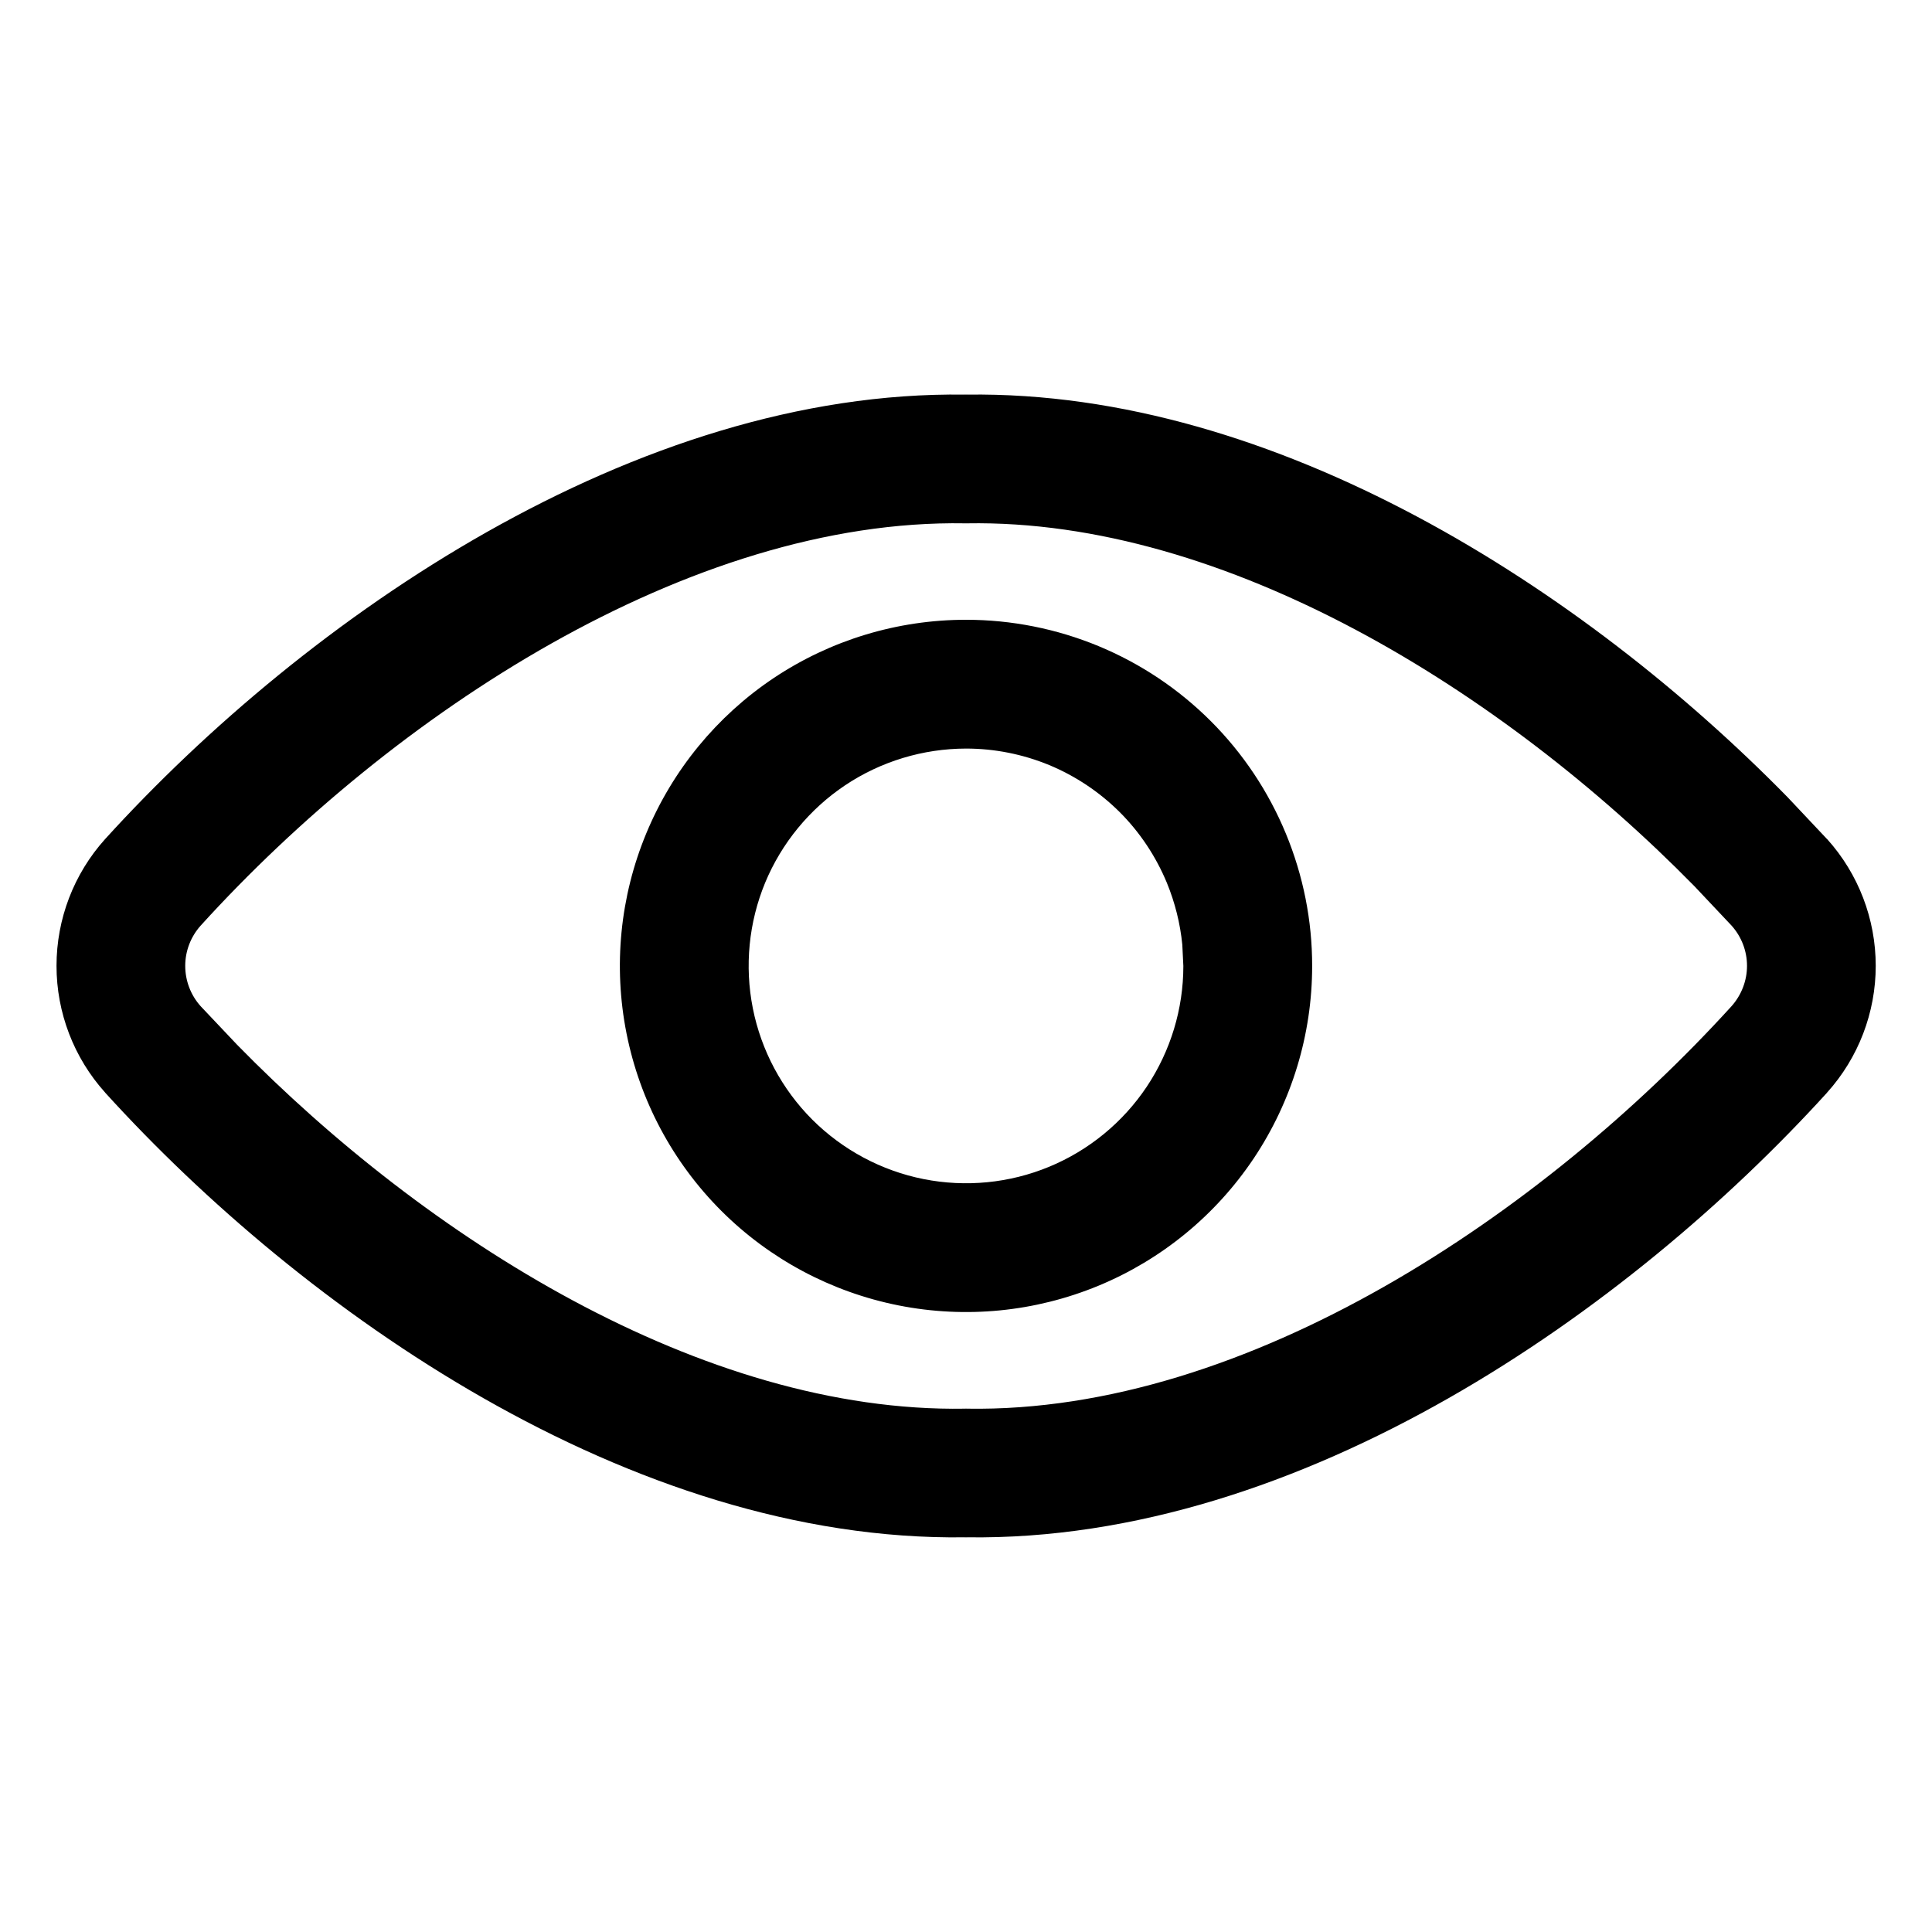
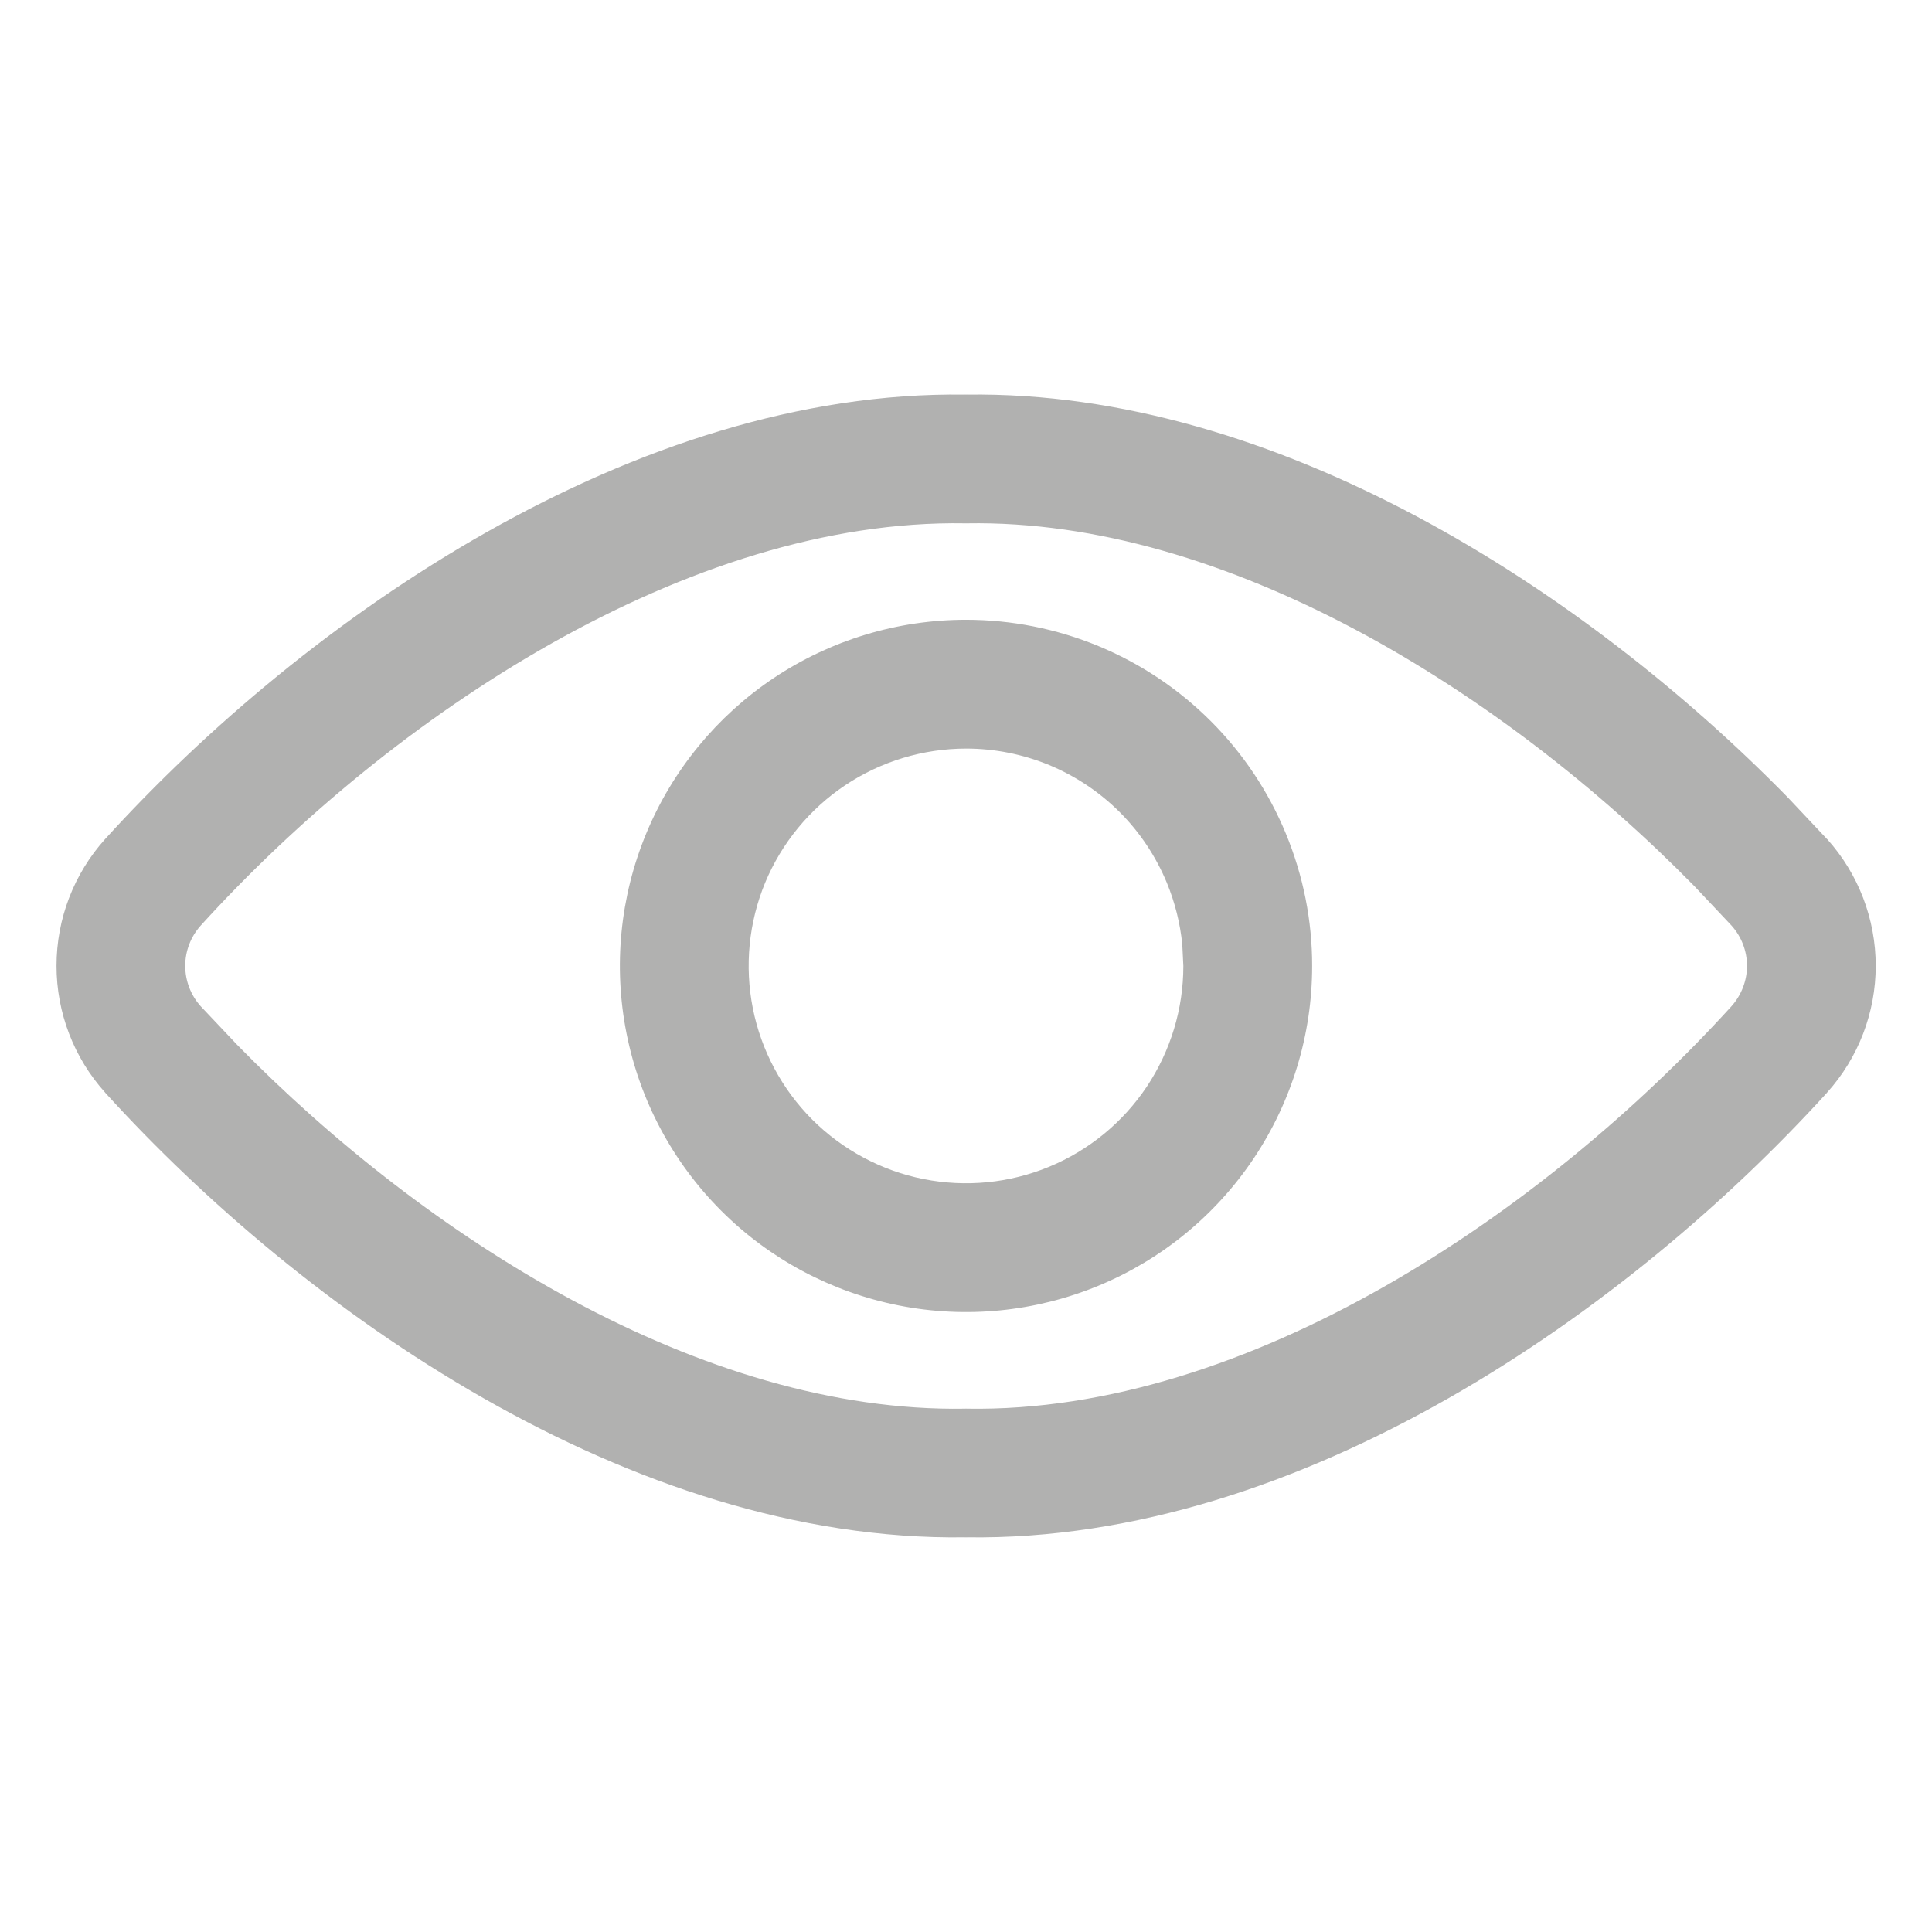
<svg xmlns="http://www.w3.org/2000/svg" width="24" height="24" viewBox="0 0 24 24" fill="none">
-   <path d="M21.702 11.998C21.702 11.813 21.633 11.635 21.51 11.498L21.048 11.008C18.664 8.579 15.223 6.446 12.013 6.501C12.005 6.501 11.996 6.501 11.987 6.501C8.563 6.443 4.876 8.874 2.493 11.498C2.37 11.635 2.301 11.813 2.301 11.998C2.301 12.183 2.369 12.362 2.493 12.5L2.946 12.979C5.286 15.37 8.72 17.554 11.987 17.499C11.996 17.498 12.005 17.498 12.013 17.499C15.498 17.557 19.174 15.069 21.51 12.499C21.633 12.361 21.702 12.182 21.702 11.998ZM12 7.699C12.564 7.699 13.124 7.81 13.646 8.026C14.168 8.242 14.642 8.559 15.042 8.959C15.441 9.358 15.757 9.832 15.973 10.354C16.189 10.876 16.301 11.436 16.3 12.001C16.3 12.851 16.047 13.682 15.575 14.389C15.102 15.096 14.431 15.647 13.645 15.972C12.859 16.297 11.995 16.382 11.161 16.216C10.327 16.05 9.56 15.641 8.959 15.04C8.357 14.438 7.949 13.672 7.783 12.838C7.617 12.003 7.702 11.139 8.028 10.353C8.353 9.568 8.904 8.896 9.611 8.423C10.318 7.951 11.149 7.699 12 7.699ZM12 9.299C11.466 9.3 10.944 9.458 10.5 9.754C10.056 10.051 9.71 10.472 9.505 10.965C9.301 11.459 9.248 12.002 9.352 12.526C9.456 13.049 9.713 13.53 10.09 13.908C10.468 14.285 10.95 14.543 11.473 14.647C11.997 14.751 12.54 14.698 13.033 14.494C13.526 14.29 13.948 13.944 14.245 13.5C14.541 13.056 14.7 12.534 14.7 12L14.687 11.735C14.661 11.471 14.596 11.212 14.495 10.966C14.359 10.639 14.161 10.34 13.91 10.089C13.659 9.839 13.361 9.64 13.034 9.504C12.706 9.369 12.355 9.299 12.001 9.299H12ZM23.301 11.998C23.301 12.579 23.086 13.14 22.697 13.572L22.695 13.575C20.246 16.27 16.172 19.155 12.012 19.097L12.013 19.098C12.009 19.098 12.004 19.097 12 19.097C11.995 19.097 11.991 19.098 11.987 19.098V19.097C7.827 19.155 3.755 16.27 1.308 13.575L1.306 13.572C0.917 13.14 0.702 12.579 0.702 11.998C0.702 11.416 0.917 10.855 1.306 10.423L1.308 10.421C3.812 7.666 7.895 4.845 11.987 4.902V4.901C11.991 4.901 11.995 4.902 12 4.902C12.004 4.902 12.009 4.901 12.013 4.901L12.012 4.902C15.848 4.849 19.677 7.323 22.206 9.903L22.694 10.421L22.697 10.423C23.086 10.855 23.301 11.416 23.301 11.998Z" fill="black" />
+   <path d="M21.702 11.998C21.702 11.813 21.633 11.635 21.51 11.498L21.048 11.008C18.664 8.579 15.223 6.446 12.013 6.501C12.005 6.501 11.996 6.501 11.987 6.501C8.563 6.443 4.876 8.874 2.493 11.498C2.37 11.635 2.301 11.813 2.301 11.998C2.301 12.183 2.369 12.362 2.493 12.5L2.946 12.979C5.286 15.37 8.72 17.554 11.987 17.499C11.996 17.498 12.005 17.498 12.013 17.499C15.498 17.557 19.174 15.069 21.51 12.499C21.633 12.361 21.702 12.182 21.702 11.998ZM12 7.699C12.564 7.699 13.124 7.81 13.646 8.026C14.168 8.242 14.642 8.559 15.042 8.959C15.441 9.358 15.757 9.832 15.973 10.354C16.189 10.876 16.301 11.436 16.3 12.001C16.3 12.851 16.047 13.682 15.575 14.389C15.102 15.096 14.431 15.647 13.645 15.972C12.859 16.297 11.995 16.382 11.161 16.216C10.327 16.05 9.56 15.641 8.959 15.04C8.357 14.438 7.949 13.672 7.783 12.838C7.617 12.003 7.702 11.139 8.028 10.353C8.353 9.568 8.904 8.896 9.611 8.423C10.318 7.951 11.149 7.699 12 7.699ZM12 9.299C11.466 9.3 10.944 9.458 10.5 9.754C10.056 10.051 9.71 10.472 9.505 10.965C9.301 11.459 9.248 12.002 9.352 12.526C9.456 13.049 9.713 13.53 10.09 13.908C10.468 14.285 10.95 14.543 11.473 14.647C11.997 14.751 12.54 14.698 13.033 14.494C13.526 14.29 13.948 13.944 14.245 13.5C14.541 13.056 14.7 12.534 14.7 12L14.687 11.735C14.661 11.471 14.596 11.212 14.495 10.966C14.359 10.639 14.161 10.34 13.91 10.089C13.659 9.839 13.361 9.64 13.034 9.504C12.706 9.369 12.355 9.299 12.001 9.299H12ZM23.301 11.998C23.301 12.579 23.086 13.14 22.697 13.572L22.695 13.575C20.246 16.27 16.172 19.155 12.012 19.097L12.013 19.098C12.009 19.098 12.004 19.097 12 19.097C11.995 19.097 11.991 19.098 11.987 19.098V19.097C7.827 19.155 3.755 16.27 1.308 13.575L1.306 13.572C0.917 13.14 0.702 12.579 0.702 11.998C0.702 11.416 0.917 10.855 1.306 10.423L1.308 10.421C3.812 7.666 7.895 4.845 11.987 4.902V4.901C11.991 4.901 11.995 4.902 12 4.902C12.004 4.902 12.009 4.901 12.013 4.901L12.012 4.902C15.848 4.849 19.677 7.323 22.206 9.903L22.694 10.421L22.697 10.423C23.086 10.855 23.301 11.416 23.301 11.998Z" fill="#b1b1b0" />
</svg>
